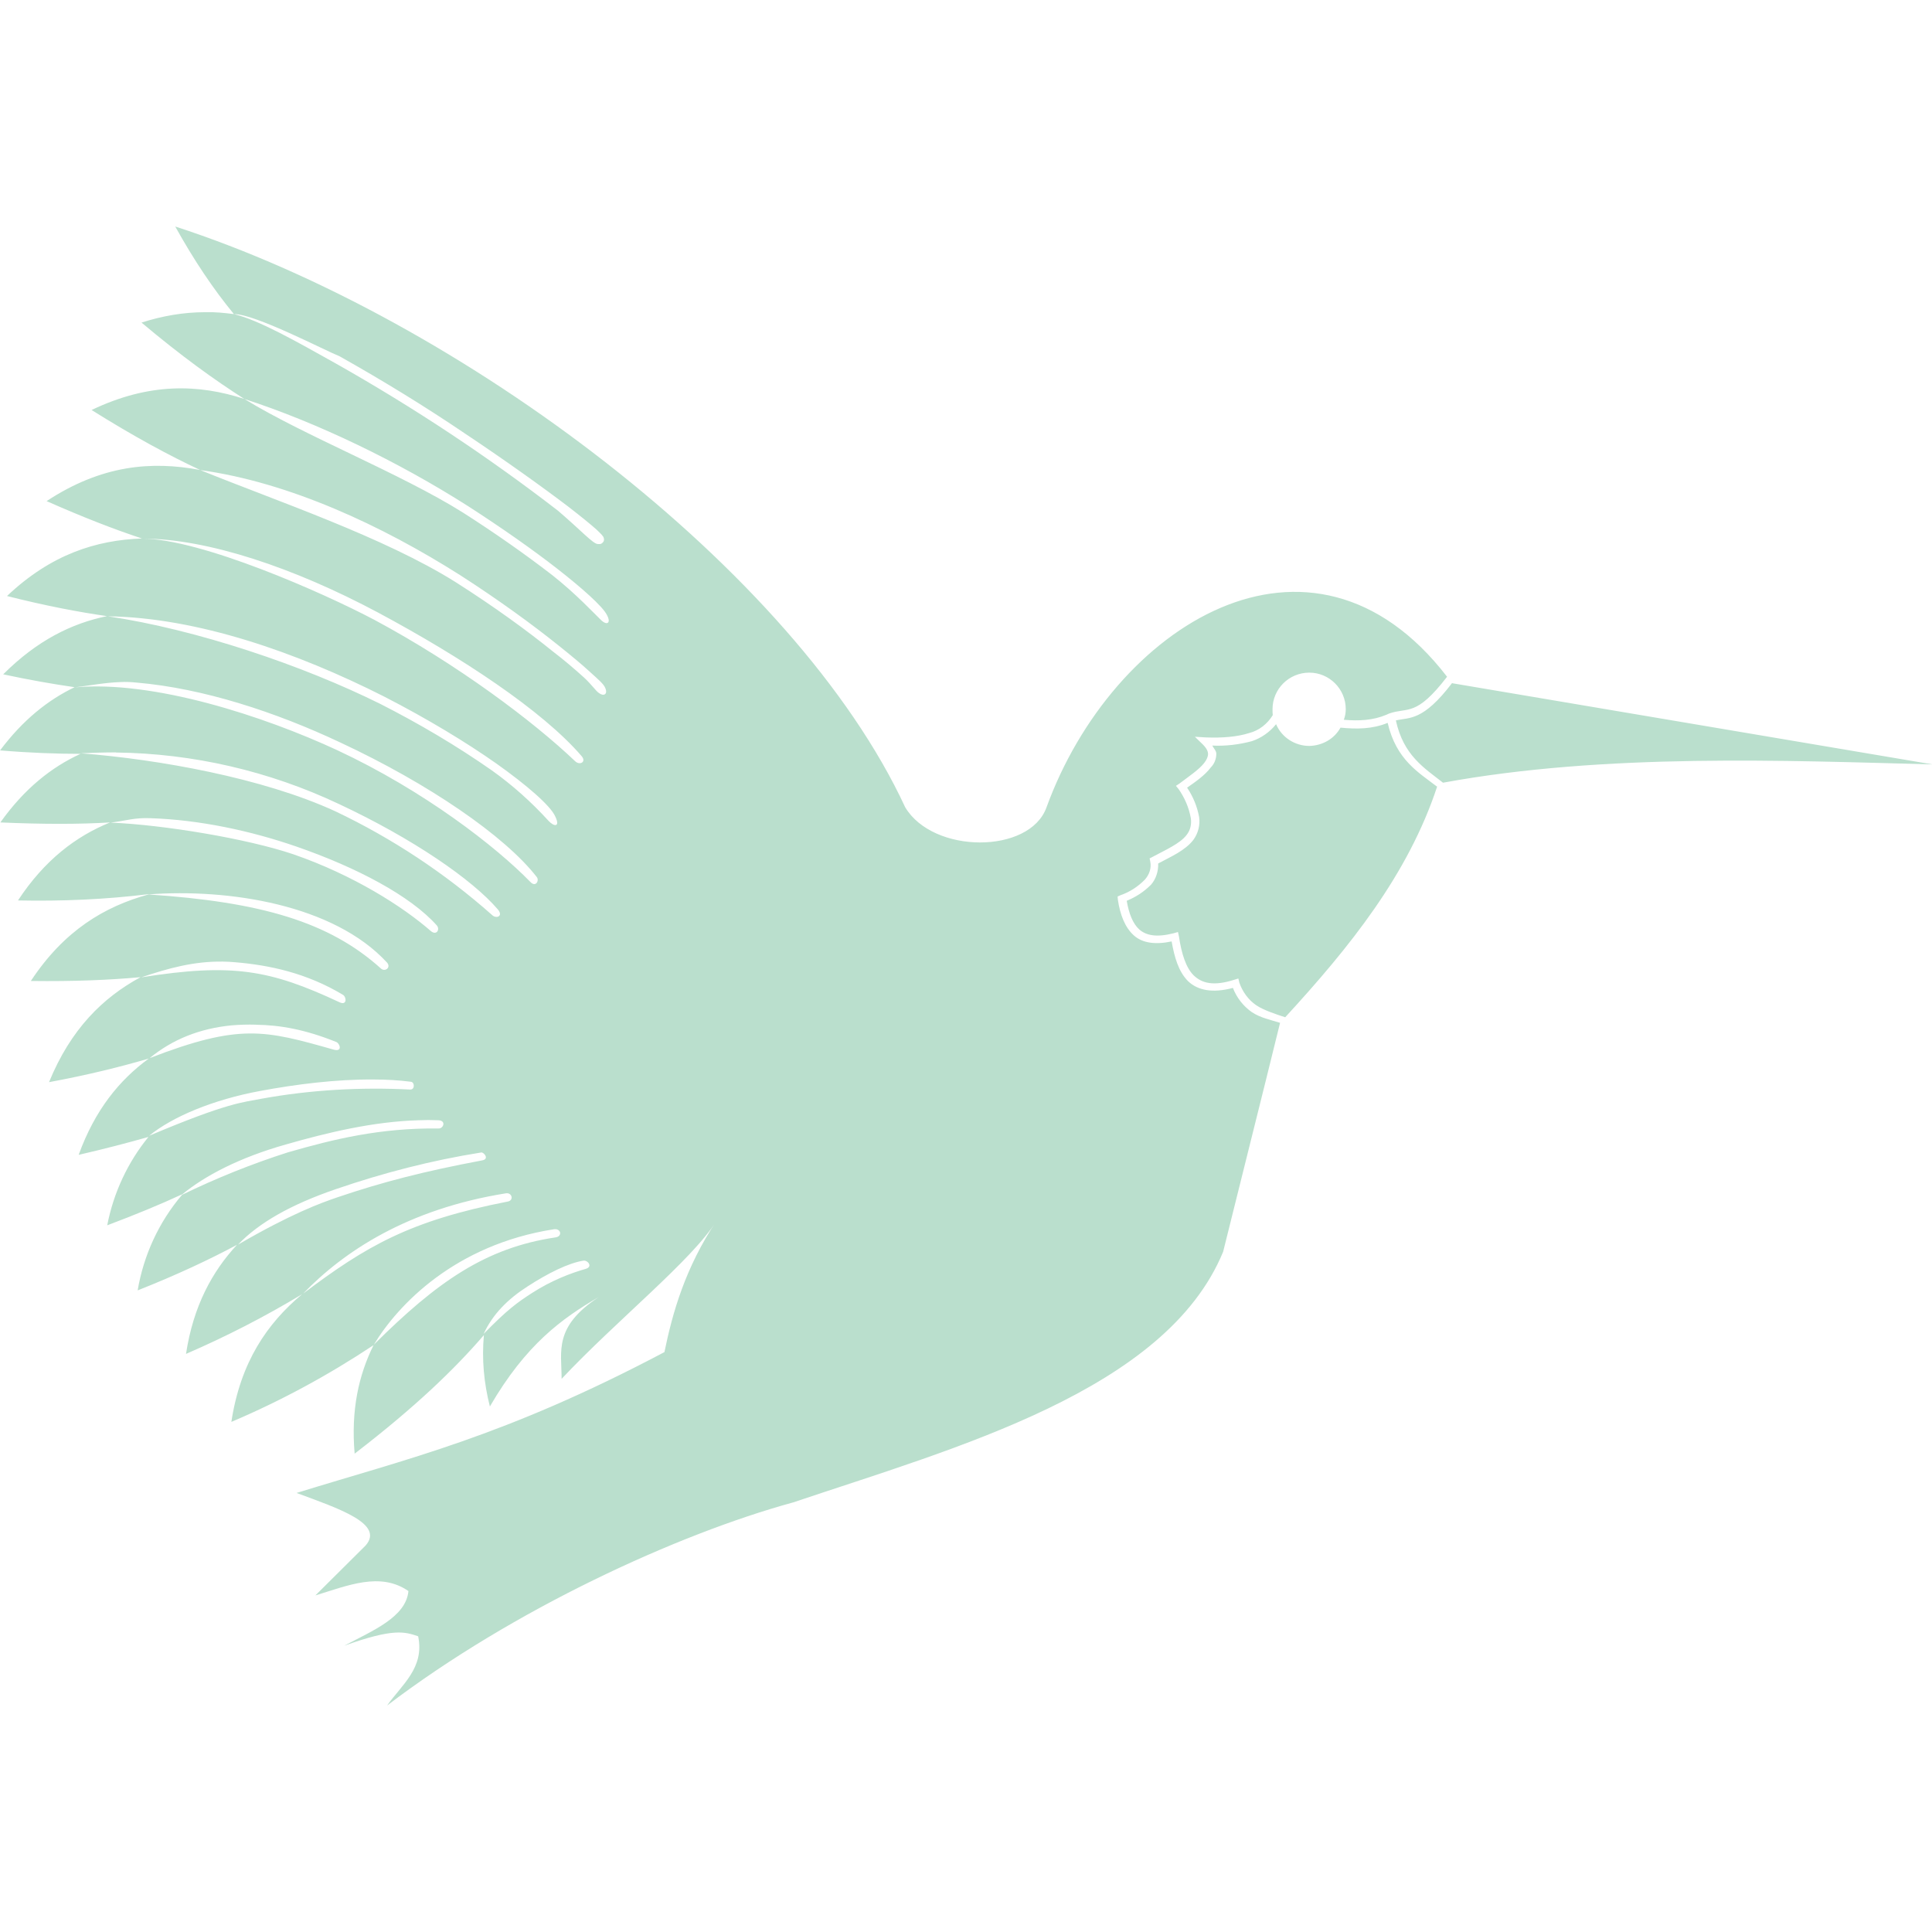
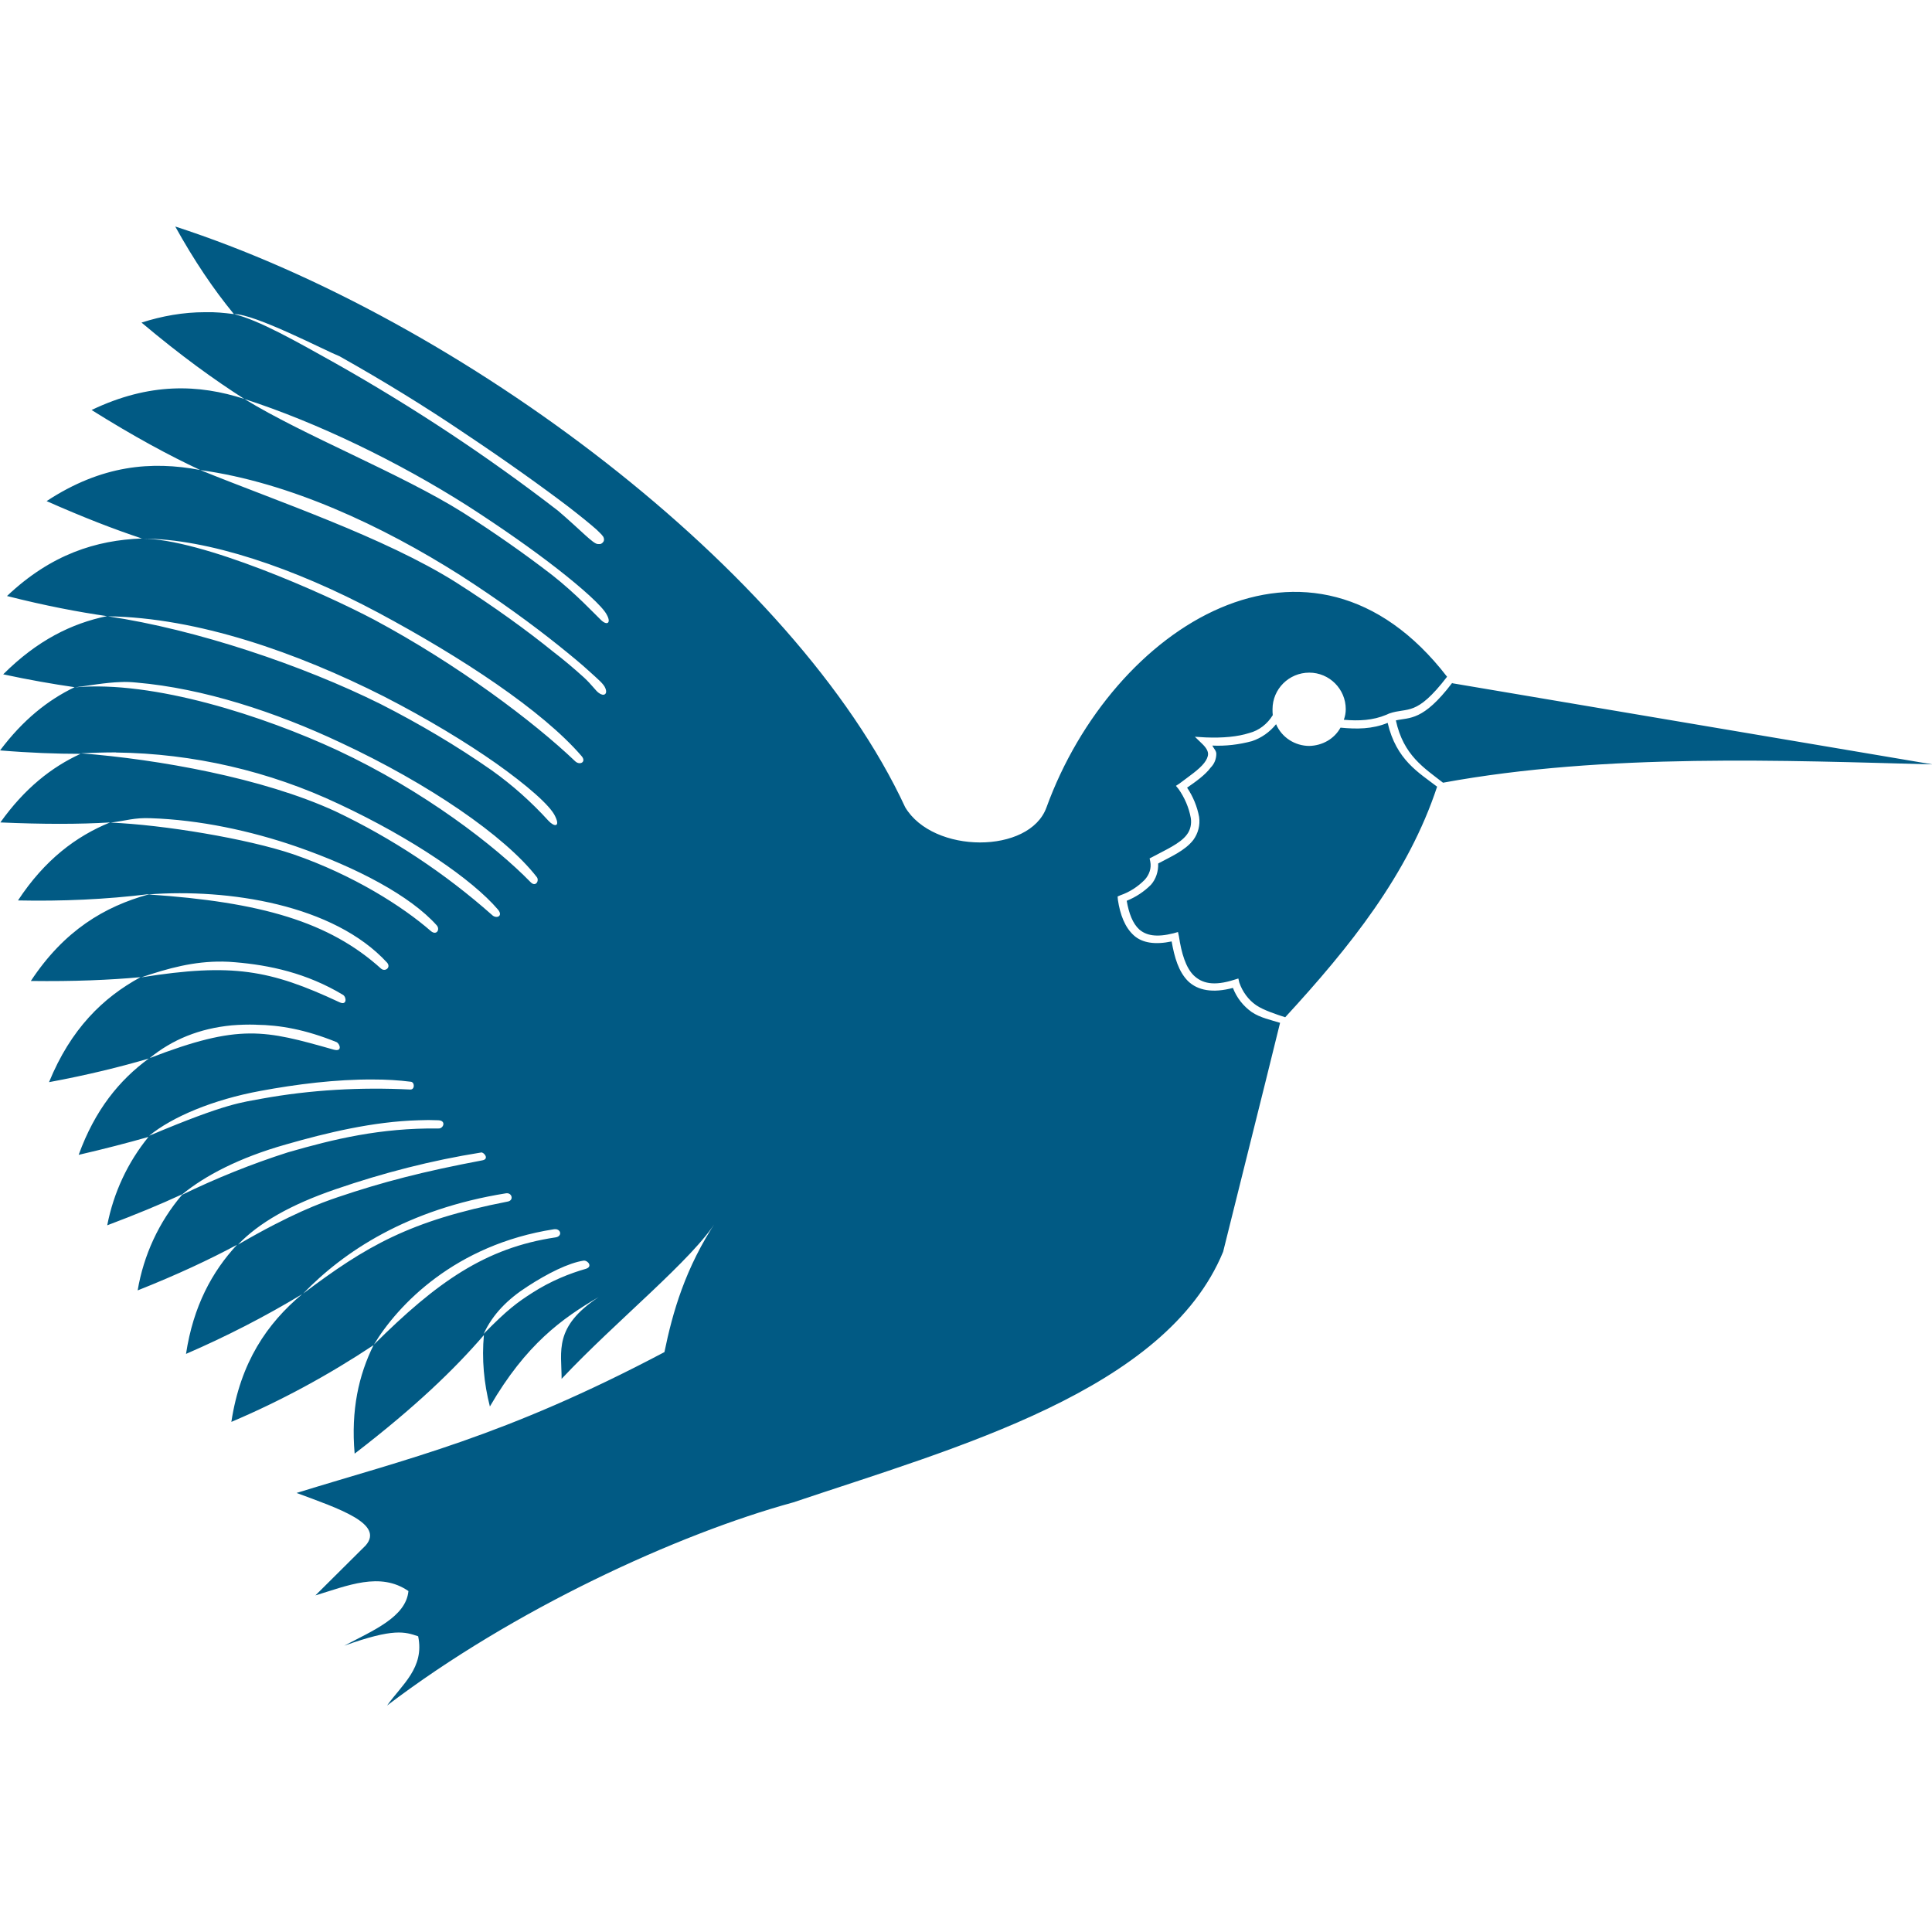
- <svg xmlns="http://www.w3.org/2000/svg" fill="#BADFCD" width="800px" height="800px" viewBox="0 0 32 32">
+ <svg xmlns="http://www.w3.org/2000/svg" fill="#015A84" width="800px" height="800px" viewBox="0 0 32 32">
  <g id="SVGRepo_bgCarrier" stroke-width="0" />
  <g id="SVGRepo_tracerCarrier" stroke-linecap="round" stroke-linejoin="round" />
  <g id="SVGRepo_iconCarrier">
    <path d="M2.901 3.749c0.312 0.563 0.635 1.043 0.973 1.453h-0.005c-0.156-0.020-0.312-0.036-0.473-0.031-0.36 0-0.713 0.063-1.052 0.172 0.656 0.552 1.213 0.953 1.703 1.265 1.208 0.391 2.552 1.041 3.699 1.771 0.567 0.365 1.077 0.724 1.484 1.041 0.401 0.313 0.755 0.625 0.823 0.767 0.073 0.135 0 0.181-0.104 0.077-0.109-0.104-0.407-0.427-0.803-0.739-0.473-0.365-0.968-0.709-1.473-1.032-1.036-0.651-2.645-1.281-3.625-1.885-0.755-0.245-1.573-0.276-2.531 0.183 0.697 0.437 1.287 0.755 1.801 0.995 1.475 0.203 3.011 0.921 4.303 1.74 0.64 0.411 1.203 0.823 1.625 1.161 0.208 0.167 0.385 0.312 0.52 0.437 0.131 0.12 0.235 0.203 0.261 0.276 0.041 0.099-0.027 0.14-0.109 0.077-0.048-0.031-0.115-0.135-0.245-0.255-0.167-0.151-0.339-0.297-0.516-0.432-0.411-0.333-0.968-0.74-1.609-1.147-1.192-0.749-2.979-1.348-4.235-1.859-0.801-0.151-1.629-0.084-2.541 0.516 0.599 0.265 1.12 0.468 1.579 0.619-0.756 0.027-1.505 0.261-2.235 0.953 0.635 0.161 1.183 0.265 1.656 0.333-0.583 0.12-1.156 0.401-1.719 0.964 0.432 0.093 0.823 0.161 1.183 0.213-0.443 0.213-0.855 0.541-1.235 1.047 0.495 0.041 0.937 0.057 1.333 0.057-0.479 0.219-0.927 0.573-1.328 1.136 0.708 0.031 1.307 0.031 1.817 0-0.563 0.229-1.083 0.62-1.525 1.292 0.724 0.015 1.452-0.016 2.172-0.105l-0.011 0.005c1.323-0.099 3.068 0.167 3.953 1.131 0.067 0.079-0.032 0.156-0.1 0.099-0.859-0.776-1.989-1.104-3.853-1.229-0.724 0.199-1.396 0.595-1.948 1.433 0.713 0.009 1.307-0.016 1.817-0.063-0.625 0.339-1.156 0.859-1.516 1.739 0.647-0.12 1.188-0.255 1.652-0.391-0.485 0.355-0.891 0.849-1.161 1.595 0.432-0.1 0.812-0.199 1.156-0.297-0.344 0.421-0.579 0.927-0.683 1.464 0.469-0.177 0.875-0.344 1.235-0.511h0.005c0.375-0.308 0.943-0.609 1.719-0.828 0.672-0.193 1.443-0.38 2.197-0.401 0.109-0.005 0.219-0.005 0.328 0 0.136 0.005 0.084 0.14 0.005 0.136-0.968-0.011-1.735 0.176-2.495 0.395-0.604 0.193-1.187 0.428-1.755 0.704-0.385 0.453-0.636 1-0.735 1.583 0.656-0.26 1.197-0.515 1.645-0.755-0.411 0.443-0.724 1.016-0.844 1.807 0.663-0.287 1.303-0.615 1.923-0.989-0.579 0.484-1.021 1.125-1.172 2.115 0.823-0.349 1.609-0.776 2.355-1.271-0.245 0.495-0.376 1.073-0.313 1.797 1.016-0.781 1.661-1.407 2.141-1.964-0.037 0.396 0 0.797 0.099 1.183 0.599-1.032 1.197-1.459 1.803-1.813-0.751 0.495-0.615 0.896-0.615 1.355 0.905-0.964 2.176-1.979 2.567-2.62-0.52 0.781-0.729 1.521-0.864 2.177-2.661 1.407-4.281 1.771-6.093 2.333 0.703 0.26 1.457 0.511 1.145 0.869l-0.833 0.828c0.531-0.161 1.073-0.396 1.541-0.072-0.041 0.432-0.593 0.656-1.063 0.905 0.824-0.296 1.005-0.229 1.224-0.156 0.109 0.521-0.271 0.803-0.515 1.147 2.088-1.589 4.807-2.839 6.728-3.365 2.693-0.907 6.172-1.849 7.12-4.151 0.313-1.265 0.636-2.541 0.943-3.792-0.151-0.047-0.328-0.083-0.468-0.177-0.141-0.099-0.251-0.239-0.313-0.401-0.333 0.089-0.583 0.043-0.744-0.113-0.156-0.157-0.224-0.391-0.271-0.657-0.271 0.057-0.485 0.027-0.625-0.099-0.151-0.135-0.229-0.349-0.265-0.588l-0.005-0.057 0.047-0.021c0.151-0.052 0.287-0.14 0.401-0.255 0.077-0.084 0.115-0.193 0.093-0.303l-0.011-0.052 0.041-0.021c0.22-0.119 0.464-0.224 0.573-0.369 0.063-0.079 0.084-0.183 0.068-0.281-0.031-0.172-0.104-0.339-0.203-0.479l-0.043-0.052 0.057-0.037c0.157-0.119 0.328-0.233 0.412-0.343 0.041-0.052 0.063-0.105 0.063-0.147s-0.021-0.093-0.089-0.161l-0.129-0.125 0.181 0.011c0.281 0.011 0.527-0.011 0.72-0.073 0.161-0.041 0.301-0.151 0.389-0.296-0.004-0.032-0.004-0.068-0.004-0.099 0-0.333 0.271-0.605 0.609-0.605 0.333 0 0.604 0.272 0.604 0.605 0 0.061-0.011 0.119-0.032 0.176 0.251 0.021 0.48 0.011 0.704-0.083l0.047-0.021c0.312-0.109 0.443 0.063 0.959-0.609-2.251-2.921-5.543-0.844-6.636 2.167-0.281 0.771-1.875 0.771-2.339-0.005-1.823-3.932-7.369-8.088-12.093-9.62zM3.875 5.203c0.339-0.009 1.511 0.604 1.751 0.699 0.713 0.401 1.411 0.828 2.088 1.287 0.672 0.448 1.281 0.885 1.699 1.203 0.208 0.161 0.369 0.292 0.468 0.38 0.047 0.047 0.084 0.079 0.104 0.109 0.011 0.011 0.011 0.021 0.016 0.032 0.005 0.015 0.005 0.041-0.005 0.057-0.016 0.025-0.041 0.041-0.057 0.041-0.011 0-0.025 0-0.036 0-0.079 0-0.271-0.219-0.661-0.552-1.167-0.901-2.396-1.713-3.677-2.437-0.672-0.376-1.276-0.719-1.688-0.819zM2.355 8.921c1.083 0 2.52 0.485 3.905 1.224 1.391 0.745 2.724 1.625 3.371 2.376 0.088 0.099-0.027 0.161-0.104 0.088-0.693-0.661-1.948-1.604-3.329-2.344-0.848-0.448-2.864-1.339-3.843-1.344zM1.787 10.208c1.484 0.021 3.131 0.599 4.573 1.328 0.723 0.371 1.364 0.761 1.859 1.109 0.5 0.355 0.901 0.699 0.979 0.881 0.084 0.176-0.020 0.171-0.115 0.067-0.28-0.307-0.593-0.588-0.937-0.833-0.588-0.411-1.208-0.776-1.843-1.099-1.287-0.64-3.048-1.235-4.516-1.453zM2 11.297c0.088-0.005 0.177 0 0.265 0.009 1.099 0.095 2.297 0.485 3.38 0.996 1.448 0.676 2.715 1.541 3.245 2.224 0.047 0.057-0.016 0.176-0.104 0.083-0.573-0.588-1.76-1.511-3.199-2.183-1.213-0.563-3.041-1.161-4.348-1.041 0.249-0.031 0.5-0.079 0.76-0.088zM24.052 11.312c-0.484 0.636-0.703 0.568-0.932 0.62 0.125 0.579 0.468 0.787 0.781 1.032 2.692-0.495 5.719-0.365 8.109-0.303l-7.953-1.344zM22.984 11.973c-0.255 0.105-0.515 0.105-0.781 0.079-0.104 0.188-0.301 0.297-0.515 0.303-0.24 0-0.459-0.141-0.552-0.36-0.105 0.131-0.245 0.229-0.401 0.281-0.213 0.057-0.437 0.084-0.656 0.073 0.025 0.047 0.067 0.088 0.067 0.135 0 0.084-0.031 0.167-0.093 0.229-0.093 0.125-0.249 0.235-0.391 0.333 0.099 0.147 0.167 0.313 0.199 0.484 0.020 0.136-0.016 0.272-0.095 0.381-0.14 0.181-0.38 0.281-0.583 0.391 0.005 0.129-0.037 0.26-0.12 0.353-0.115 0.115-0.251 0.204-0.401 0.265 0.036 0.209 0.099 0.376 0.208 0.475 0.115 0.099 0.281 0.135 0.568 0.063l0.073-0.021 0.016 0.073c0.041 0.276 0.113 0.516 0.244 0.645 0.136 0.131 0.328 0.183 0.672 0.073l0.068-0.021 0.016 0.068c0.052 0.151 0.151 0.287 0.28 0.375 0.115 0.079 0.333 0.152 0.48 0.199 1.068-1.161 2.036-2.365 2.516-3.819-0.303-0.233-0.677-0.443-0.819-1.057zM1.921 12.464c1.276 0.015 2.537 0.307 3.693 0.853 1.224 0.573 2.208 1.251 2.631 1.745 0.099 0.115-0.027 0.161-0.095 0.093-0.781-0.692-1.656-1.271-2.599-1.719-1.203-0.552-2.927-0.859-4.213-0.959 0.192-0.009 0.391-0.015 0.583-0.015zM2.495 13.552c0.812 0.027 1.656 0.208 2.412 0.469 1.005 0.348 1.891 0.817 2.328 1.307 0.057 0.068-0.005 0.172-0.099 0.093-0.464-0.405-1.281-0.927-2.276-1.271-0.767-0.26-2.152-0.489-3.027-0.525 0.26-0.032 0.391-0.084 0.661-0.073zM3.688 15.927c0.067 0 0.135 0.005 0.208 0.011 0.563 0.047 1.183 0.177 1.787 0.541 0.057 0.037 0.067 0.183-0.063 0.12-1.147-0.536-1.771-0.651-3.281-0.411 0.453-0.152 0.869-0.267 1.349-0.261zM4.24 16.973c0.4 0.005 0.817 0.079 1.333 0.287 0.057 0.027 0.104 0.167-0.047 0.125-1.141-0.323-1.553-0.437-3.048 0.141 0.376-0.308 0.824-0.491 1.36-0.543 0.135-0.011 0.265-0.015 0.401-0.011zM6.188 17.88c0.208 0 0.411 0.011 0.615 0.037 0.067 0.004 0.072 0.135-0.011 0.129-0.823-0.041-1.647 0.005-2.453 0.151-0.323 0.063-0.563 0.063-1.869 0.615 0.38-0.312 1.057-0.599 1.848-0.744 0.589-0.109 1.245-0.193 1.871-0.188zM7.969 19.088c0.047-0.005 0.14 0.109 0.020 0.131-0.973 0.183-1.656 0.36-2.391 0.609-0.292 0.099-0.776 0.276-1.656 0.787 0.344-0.36 0.869-0.661 1.615-0.917 0.787-0.271 1.593-0.479 2.412-0.609zM8.38 19.765c0.099-0.016 0.136 0.115 0.032 0.136-1.625 0.317-2.349 0.739-3.391 1.525 0.672-0.697 1.728-1.4 3.359-1.661zM9.177 20.36c0.011 0 0.025 0 0.036 0 0.084 0.015 0.093 0.119-0.011 0.135-1.161 0.172-1.968 0.74-3.009 1.776 0.395-0.656 1.343-1.656 2.984-1.911zM9.672 20.88c0.063-0.005 0.151 0.099 0.031 0.136-0.255 0.072-0.577 0.197-0.891 0.4-0.244 0.157-0.405 0.272-0.801 0.677 0.151-0.328 0.401-0.577 0.729-0.787 0.328-0.213 0.676-0.389 0.932-0.427z" />
  </g>
</svg>
